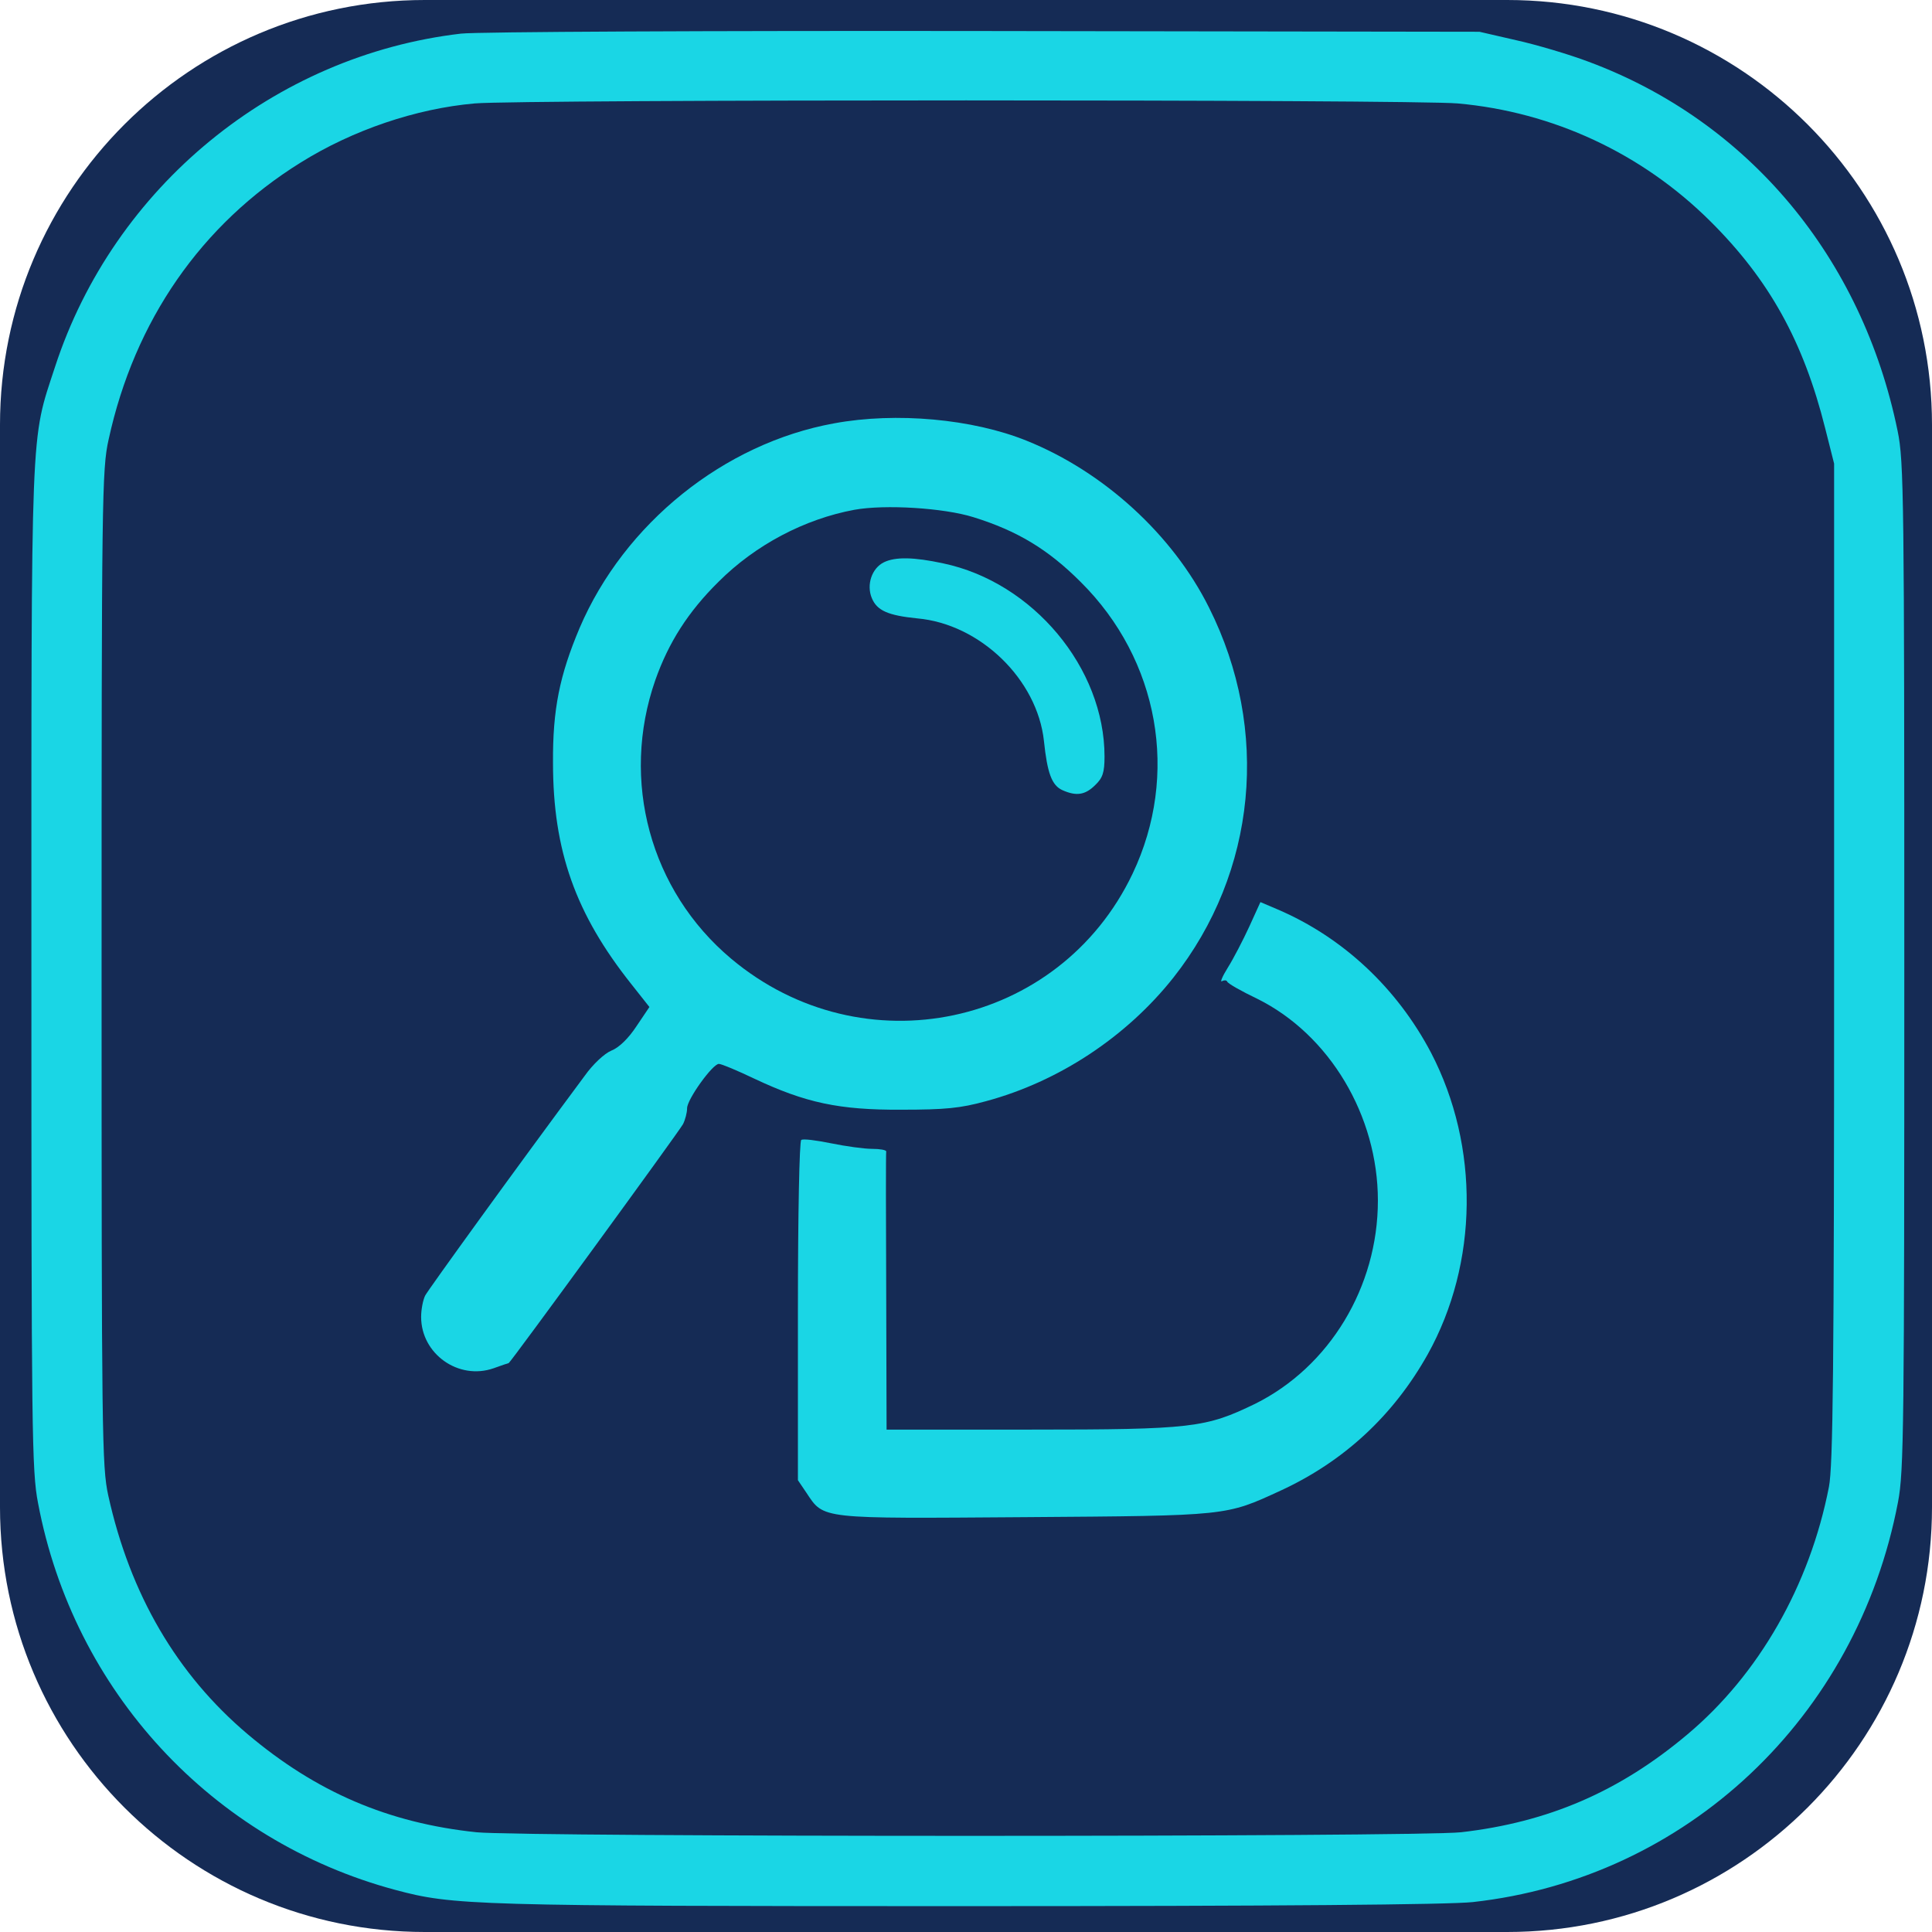
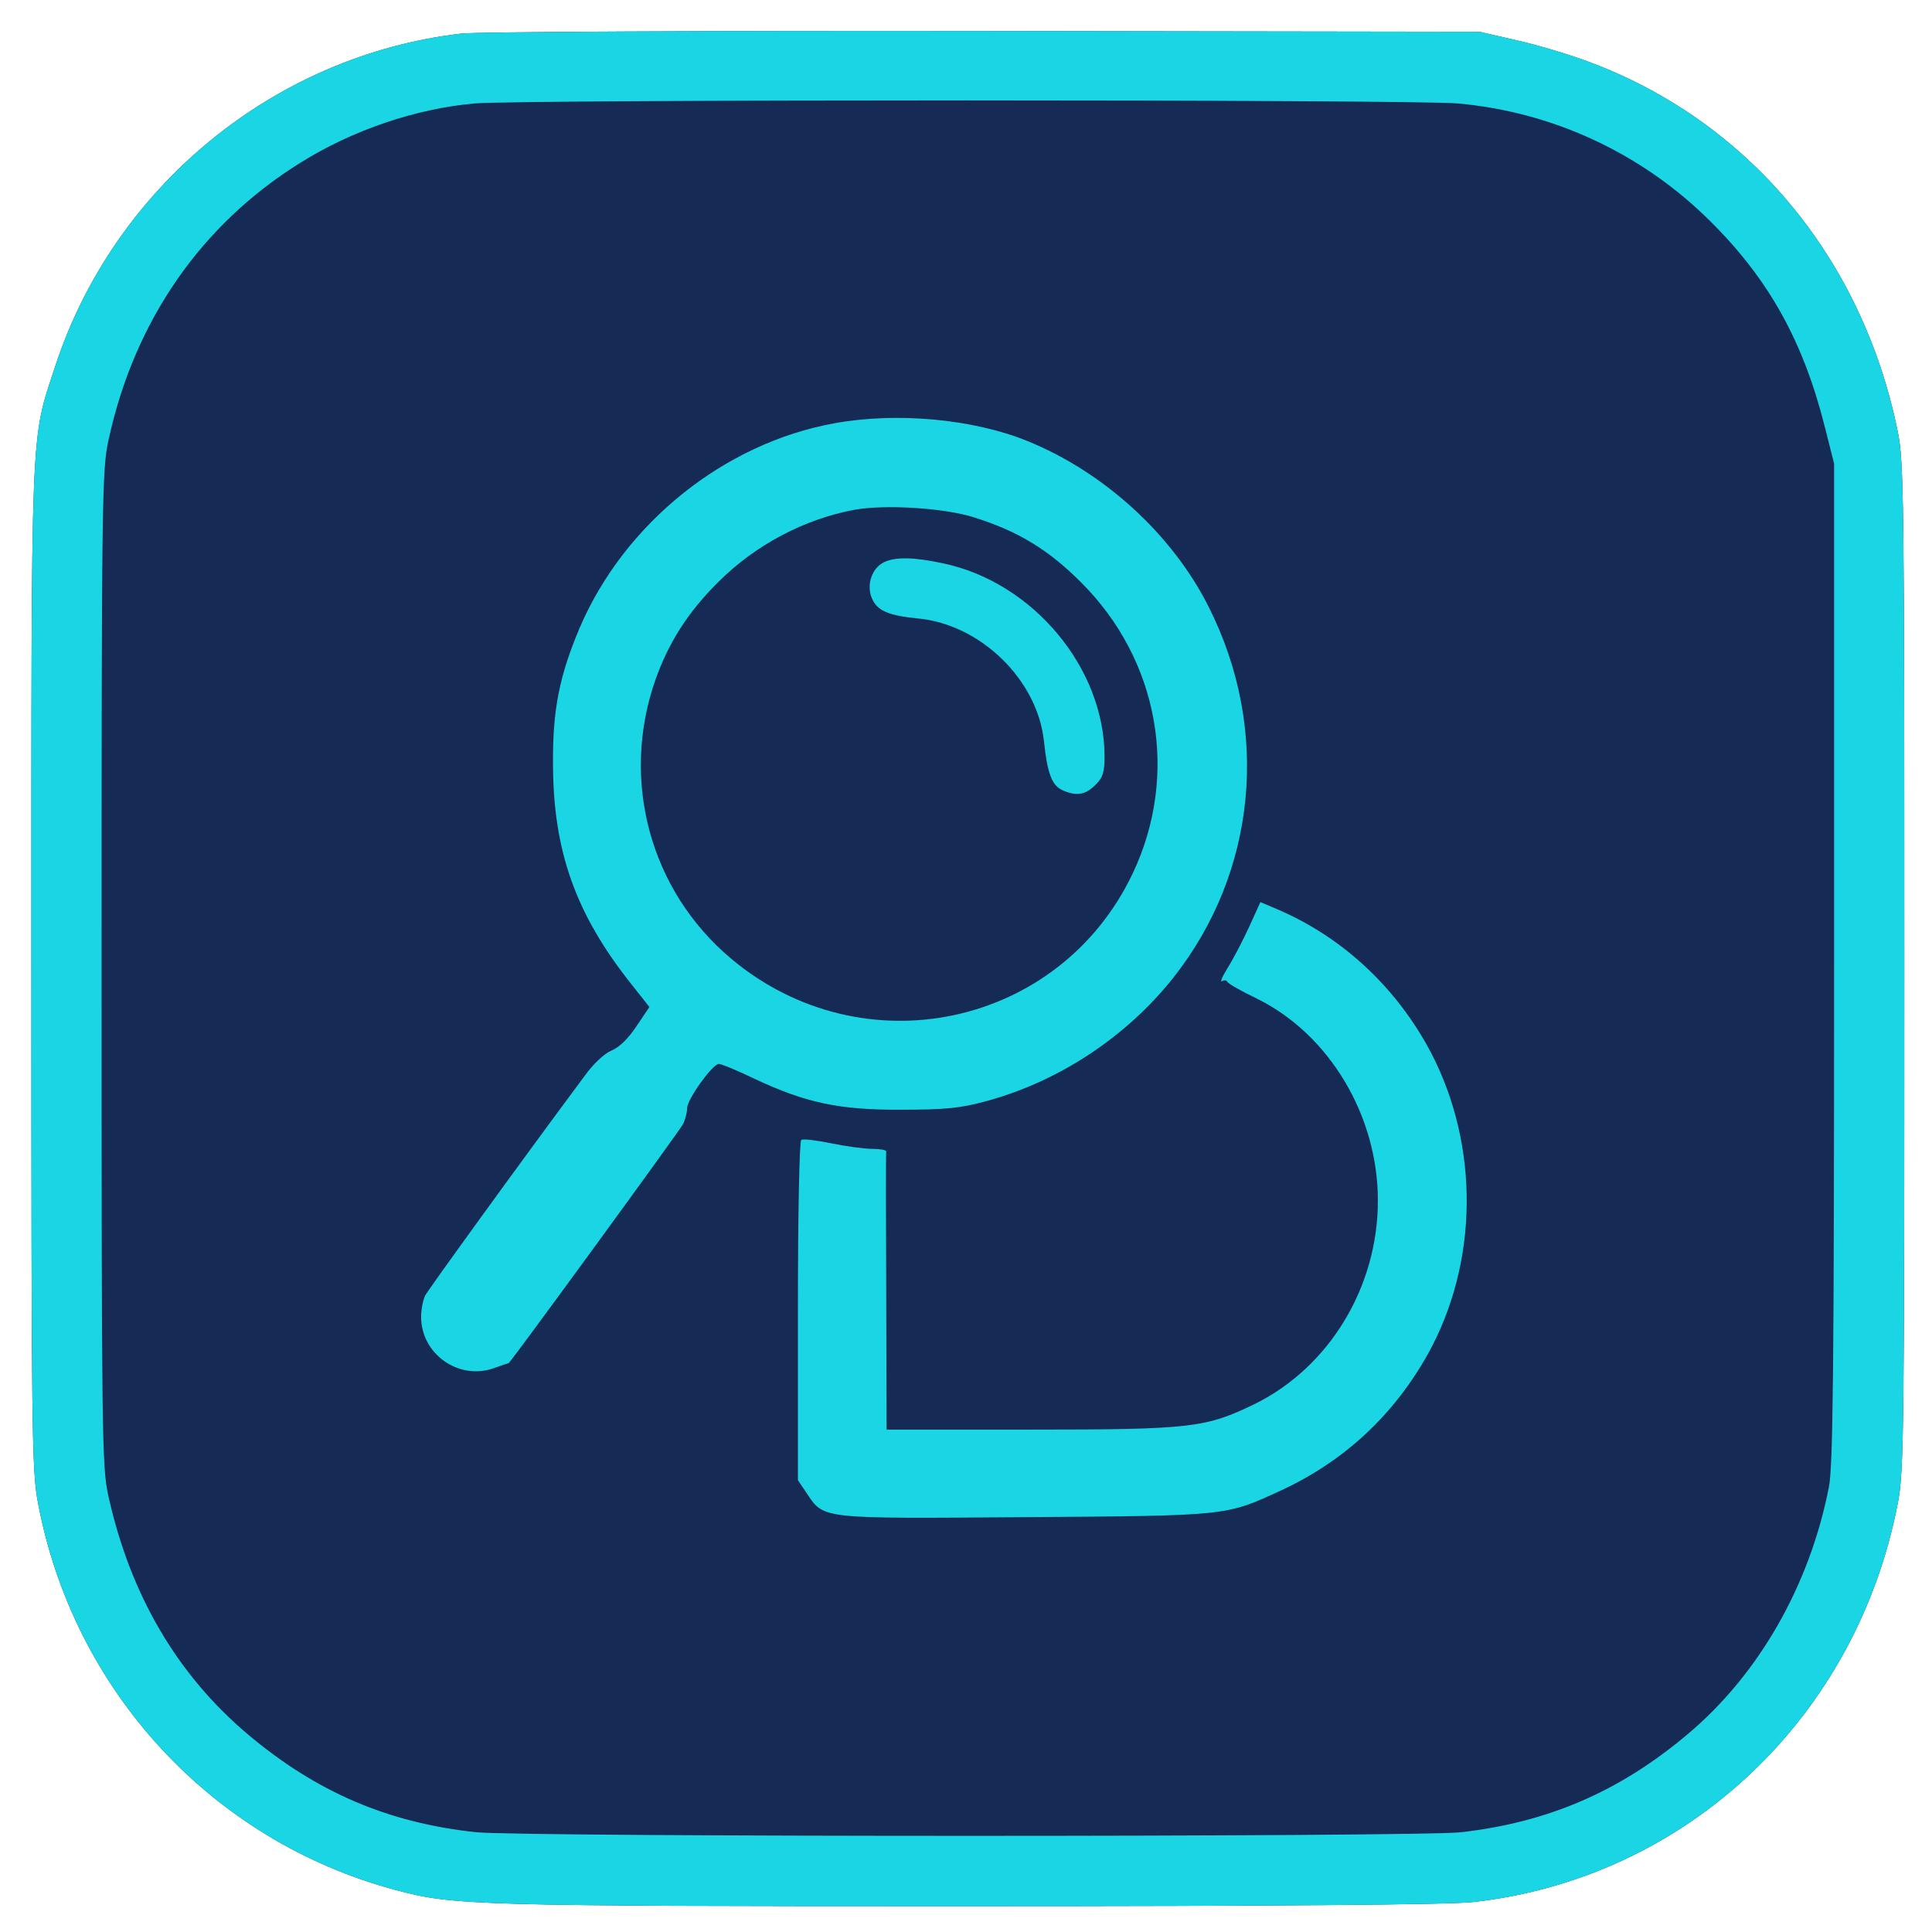
<svg xmlns="http://www.w3.org/2000/svg" viewBox="0 0 523 523" class="brand-mark" aria-hidden="true">
  <style>
.badge-plate{fill:#152B55}
.badge-ring{fill:#1AD6E5}
.badge-d{fill:#1AD6E5}
.badge-glass{fill:#1AD6E5}
.badge-glint{fill:#1AD6E5}
</style>
-   <rect class="badge-plate" x="0" y="0" width="523" height="523" rx="115" />
+   <g transform="translate(0,523) scale(0.1,-0.1)">
+     <path class="badge-plate" d="M1248 5139 c-506 -59 -940 -415 -1099 -902 -67 -205 -64 -130 -64 -1627 0 -1256 1 -1362 18 -1449 96 -509 471 -914 967 -1047 157 -42 208 -44 1543 -44 846 0 1310 4 1374 11 578 64 1040 499 1151 1083 16 83 17 204 17 1451 0 1266 -1 1366 -18 1448 -96 470 -404 839 -837 1000 -53 20 -141 46 -195 58 l-100 23 -1340 2 c-737 1 -1374 -2 -1417 -7z" />
+   </g>
  <g class="badge-ring-group" transform="translate(0,523) scale(0.1,-0.1)">
    <path class="badge-ring" d="M1248 5139 c-506 -59 -940 -415 -1099 -902 -67 -205 -64 -130 -64 -1627 0 -1256 1 -1362 18 -1449 96 -509 471 -914 967 -1047 157 -42 208 -44 1543 -44 846 0 1310 4 1374 11 578 64 1040 499 1151 1083 16 83 17 204 17 1451 0 1266 -1 1366 -18 1448 -96 470 -404 839 -837 1000 -53 20 -141 46 -195 58 l-100 23 -1340 2 c-737 1 -1374 -2 -1417 -7z m2698 -189 c258 -23 499 -135 684 -319 159 -158 252 -325 311 -561 l24 -95 0 -1350 c0 -1104 -3 -1363 -14 -1420 -52 -267 -190 -508 -383 -670 -184 -155 -377 -238 -613 -265 -120 -13 -2536 -13 -2665 0 -239 25 -434 109 -619 265 -192 162 -319 379 -378 647 -17 78 -18 163 -18 1428 0 1272 1 1350 19 1430 70 322 251 583 520 750 141 88 312 146 471 160 126 11 2534 11 2661 0z" />
  </g>
  <g class="badge-glyph" transform="translate(0,523) scale(0.1,-0.1)">
    <path class="badge-d" d="M3382 2722 c-17 -37 -43 -87 -58 -111 -15 -24 -22 -41 -16 -37 6 3 12 3 14 -1 1 -5 38 -26 82 -47 195 -97 326 -316 326 -546 0 -234 -131 -450 -332 -550 -134 -65 -170 -70 -610 -70 l-388 0 -1 373 c-1 204 -1 375 0 380 0 4 -17 7 -38 7 -22 0 -72 7 -111 15 -40 8 -76 13 -81 9 -5 -3 -9 -198 -9 -463 l0 -458 23 -34 c48 -72 33 -70 592 -66 552 4 542 3 692 72 171 79 305 203 398 369 137 246 141 562 9 816 -92 175 -238 312 -415 388 l-47 20 -30 -66z" />
    <g class="badge-glass-group">
      <path class="badge-glass" d="M2258 4084 c-298 -54 -568 -271 -689 -554 -54 -128 -73 -220 -72 -365 0 -238 61 -409 212 -599 l49 -62 -35 -52 c-21 -32 -47 -58 -68 -66 -19 -8 -50 -37 -72 -68 -191 -257 -422 -577 -432 -595 -6 -12 -11 -38 -11 -58 0 -100 101 -172 196 -139 22 8 40 14 41 14 4 0 462 628 472 647 6 12 11 31 11 43 0 24 69 120 86 120 7 0 50 -18 96 -40 138 -65 229 -85 398 -84 119 0 160 4 229 23 197 53 380 174 507 334 226 286 263 671 97 1002 -98 197 -285 368 -494 452 -146 59 -353 78 -521 47z m377 -254 c119 -37 202 -87 290 -175 213 -211 268 -523 141 -790 -198 -416 -731 -529 -1087 -230 -219 184 -300 482 -205 754 36 102 89 185 171 266 100 100 233 170 368 195 83 15 242 5 322 -20z" />
      <path class="badge-glint" d="M2393 3708 c-33 -16 -48 -61 -33 -97 14 -34 44 -47 123 -55 170 -15 325 -165 343 -332 9 -86 21 -120 50 -133 38 -17 62 -13 89 14 20 19 25 34 25 77 0 240 -194 472 -437 523 -79 17 -129 18 -160 3z" />
    </g>
  </g>
</svg>
